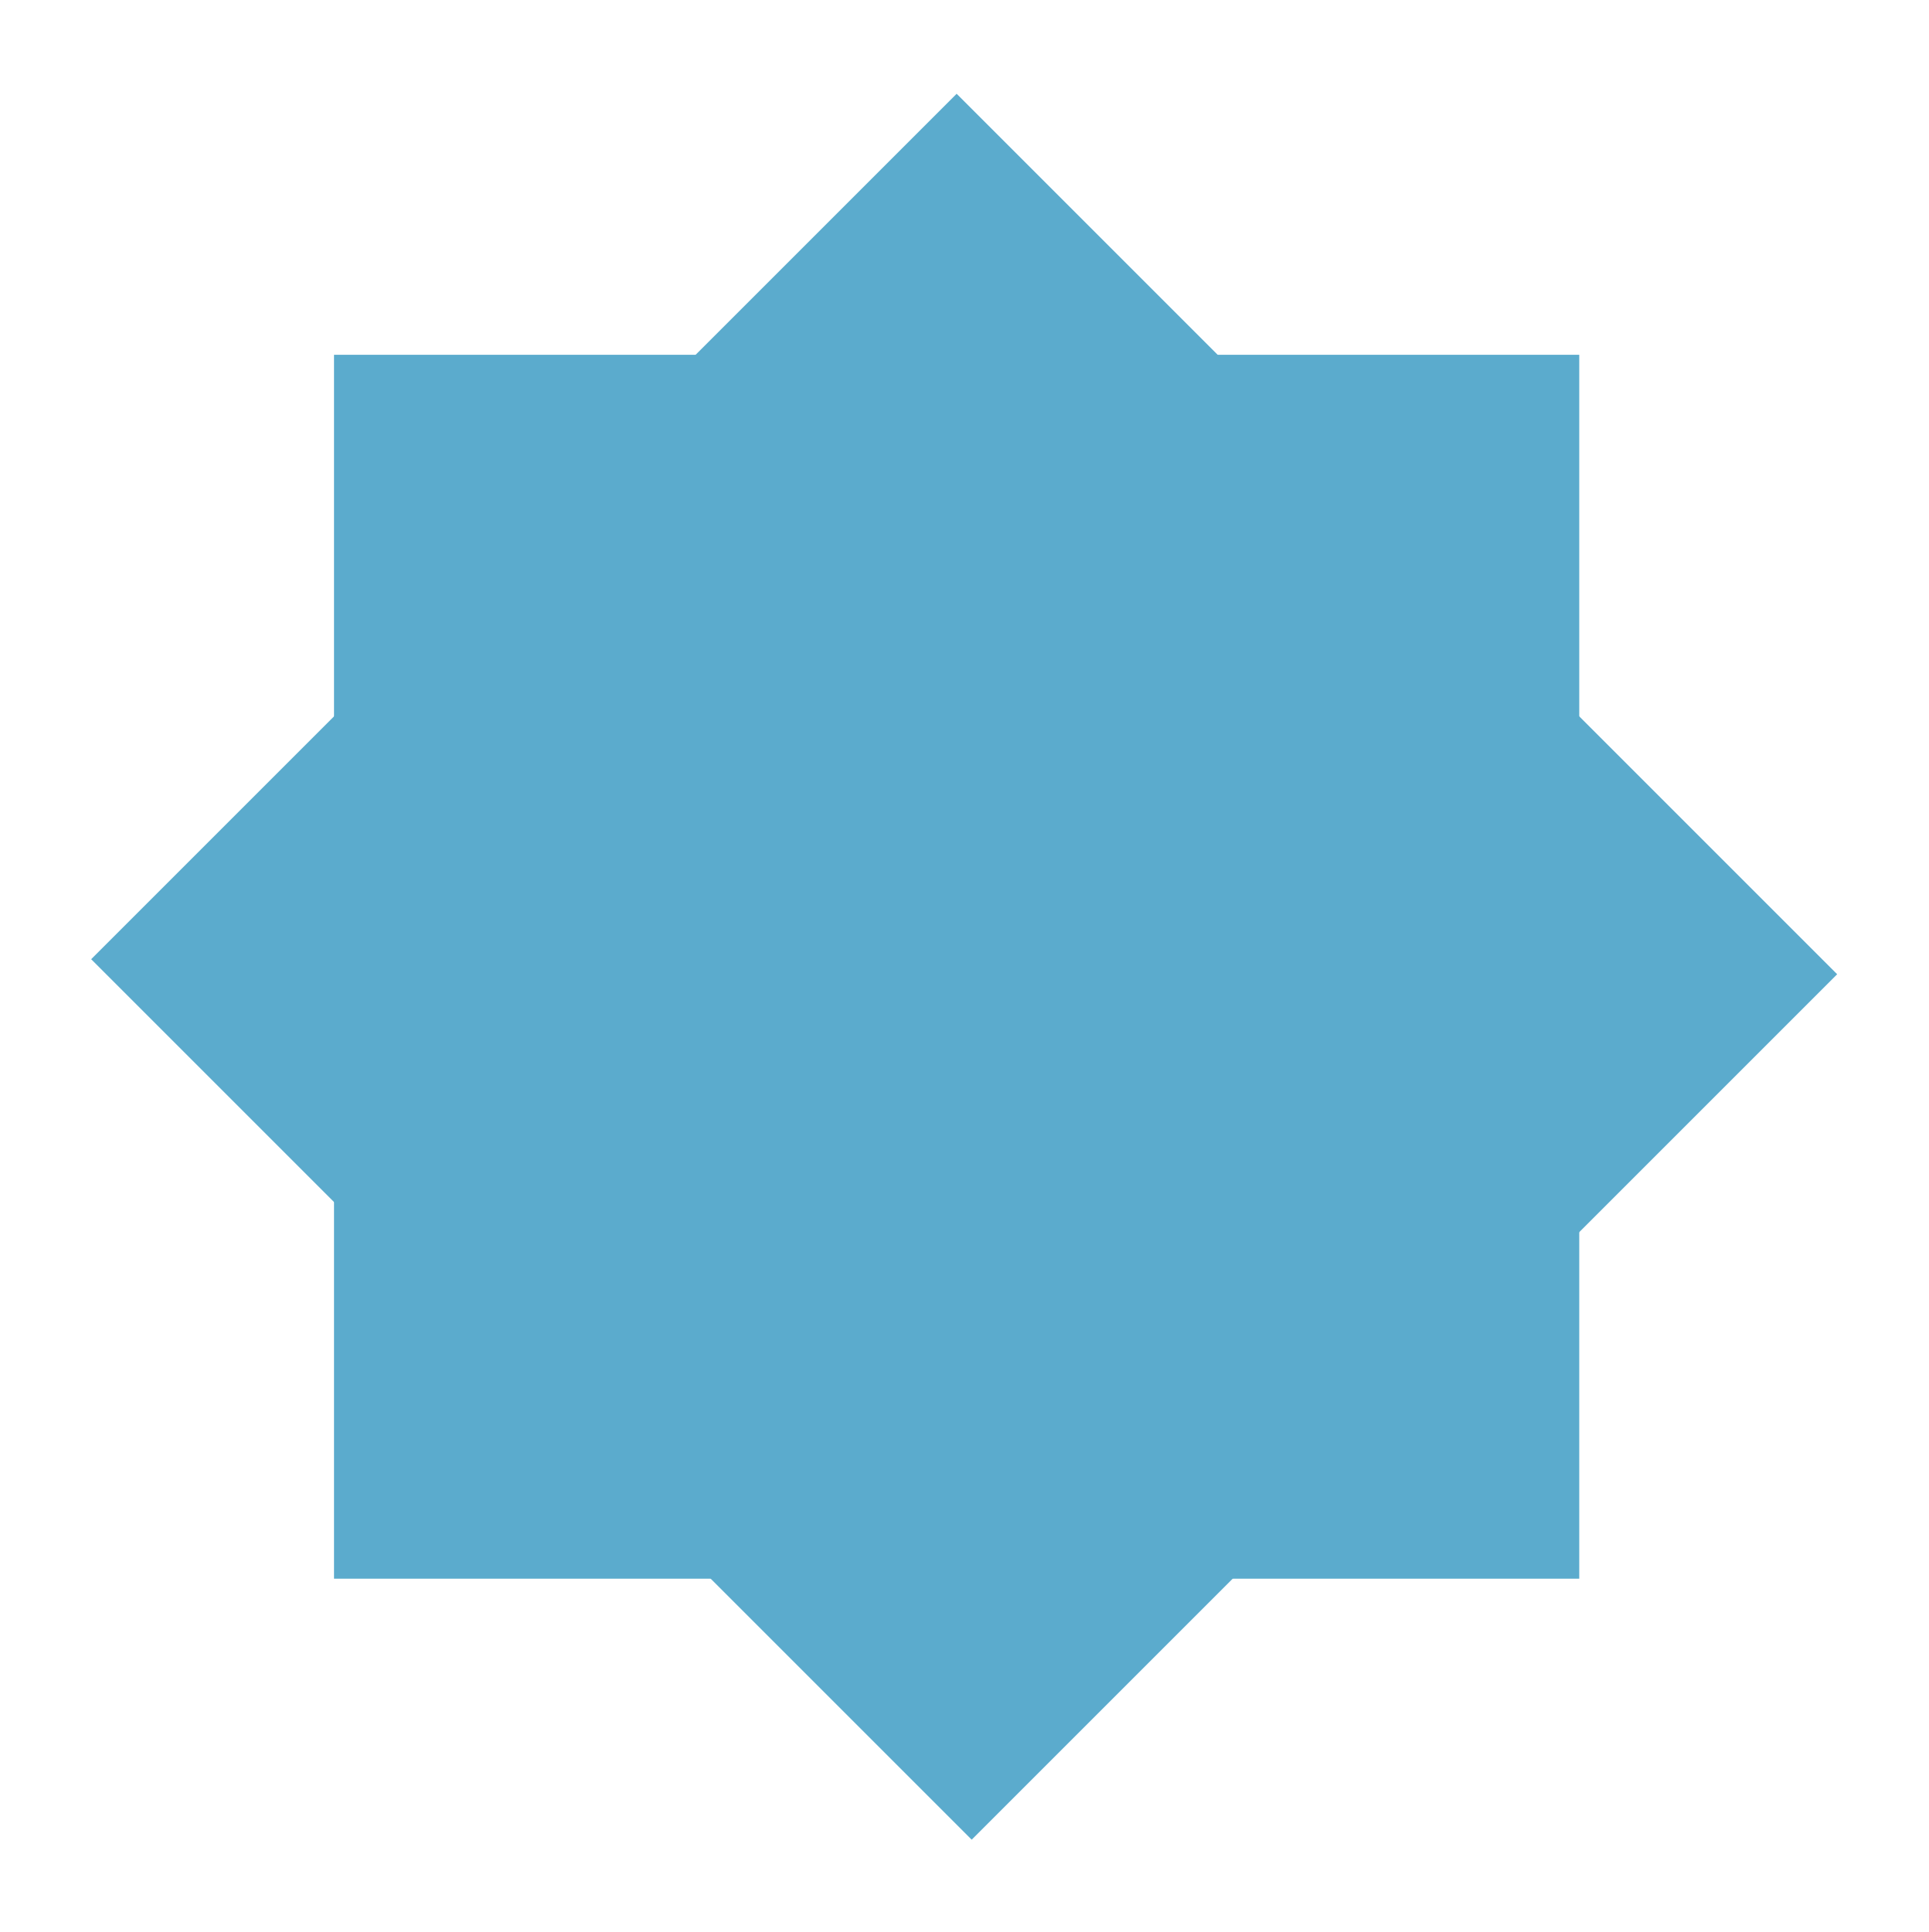
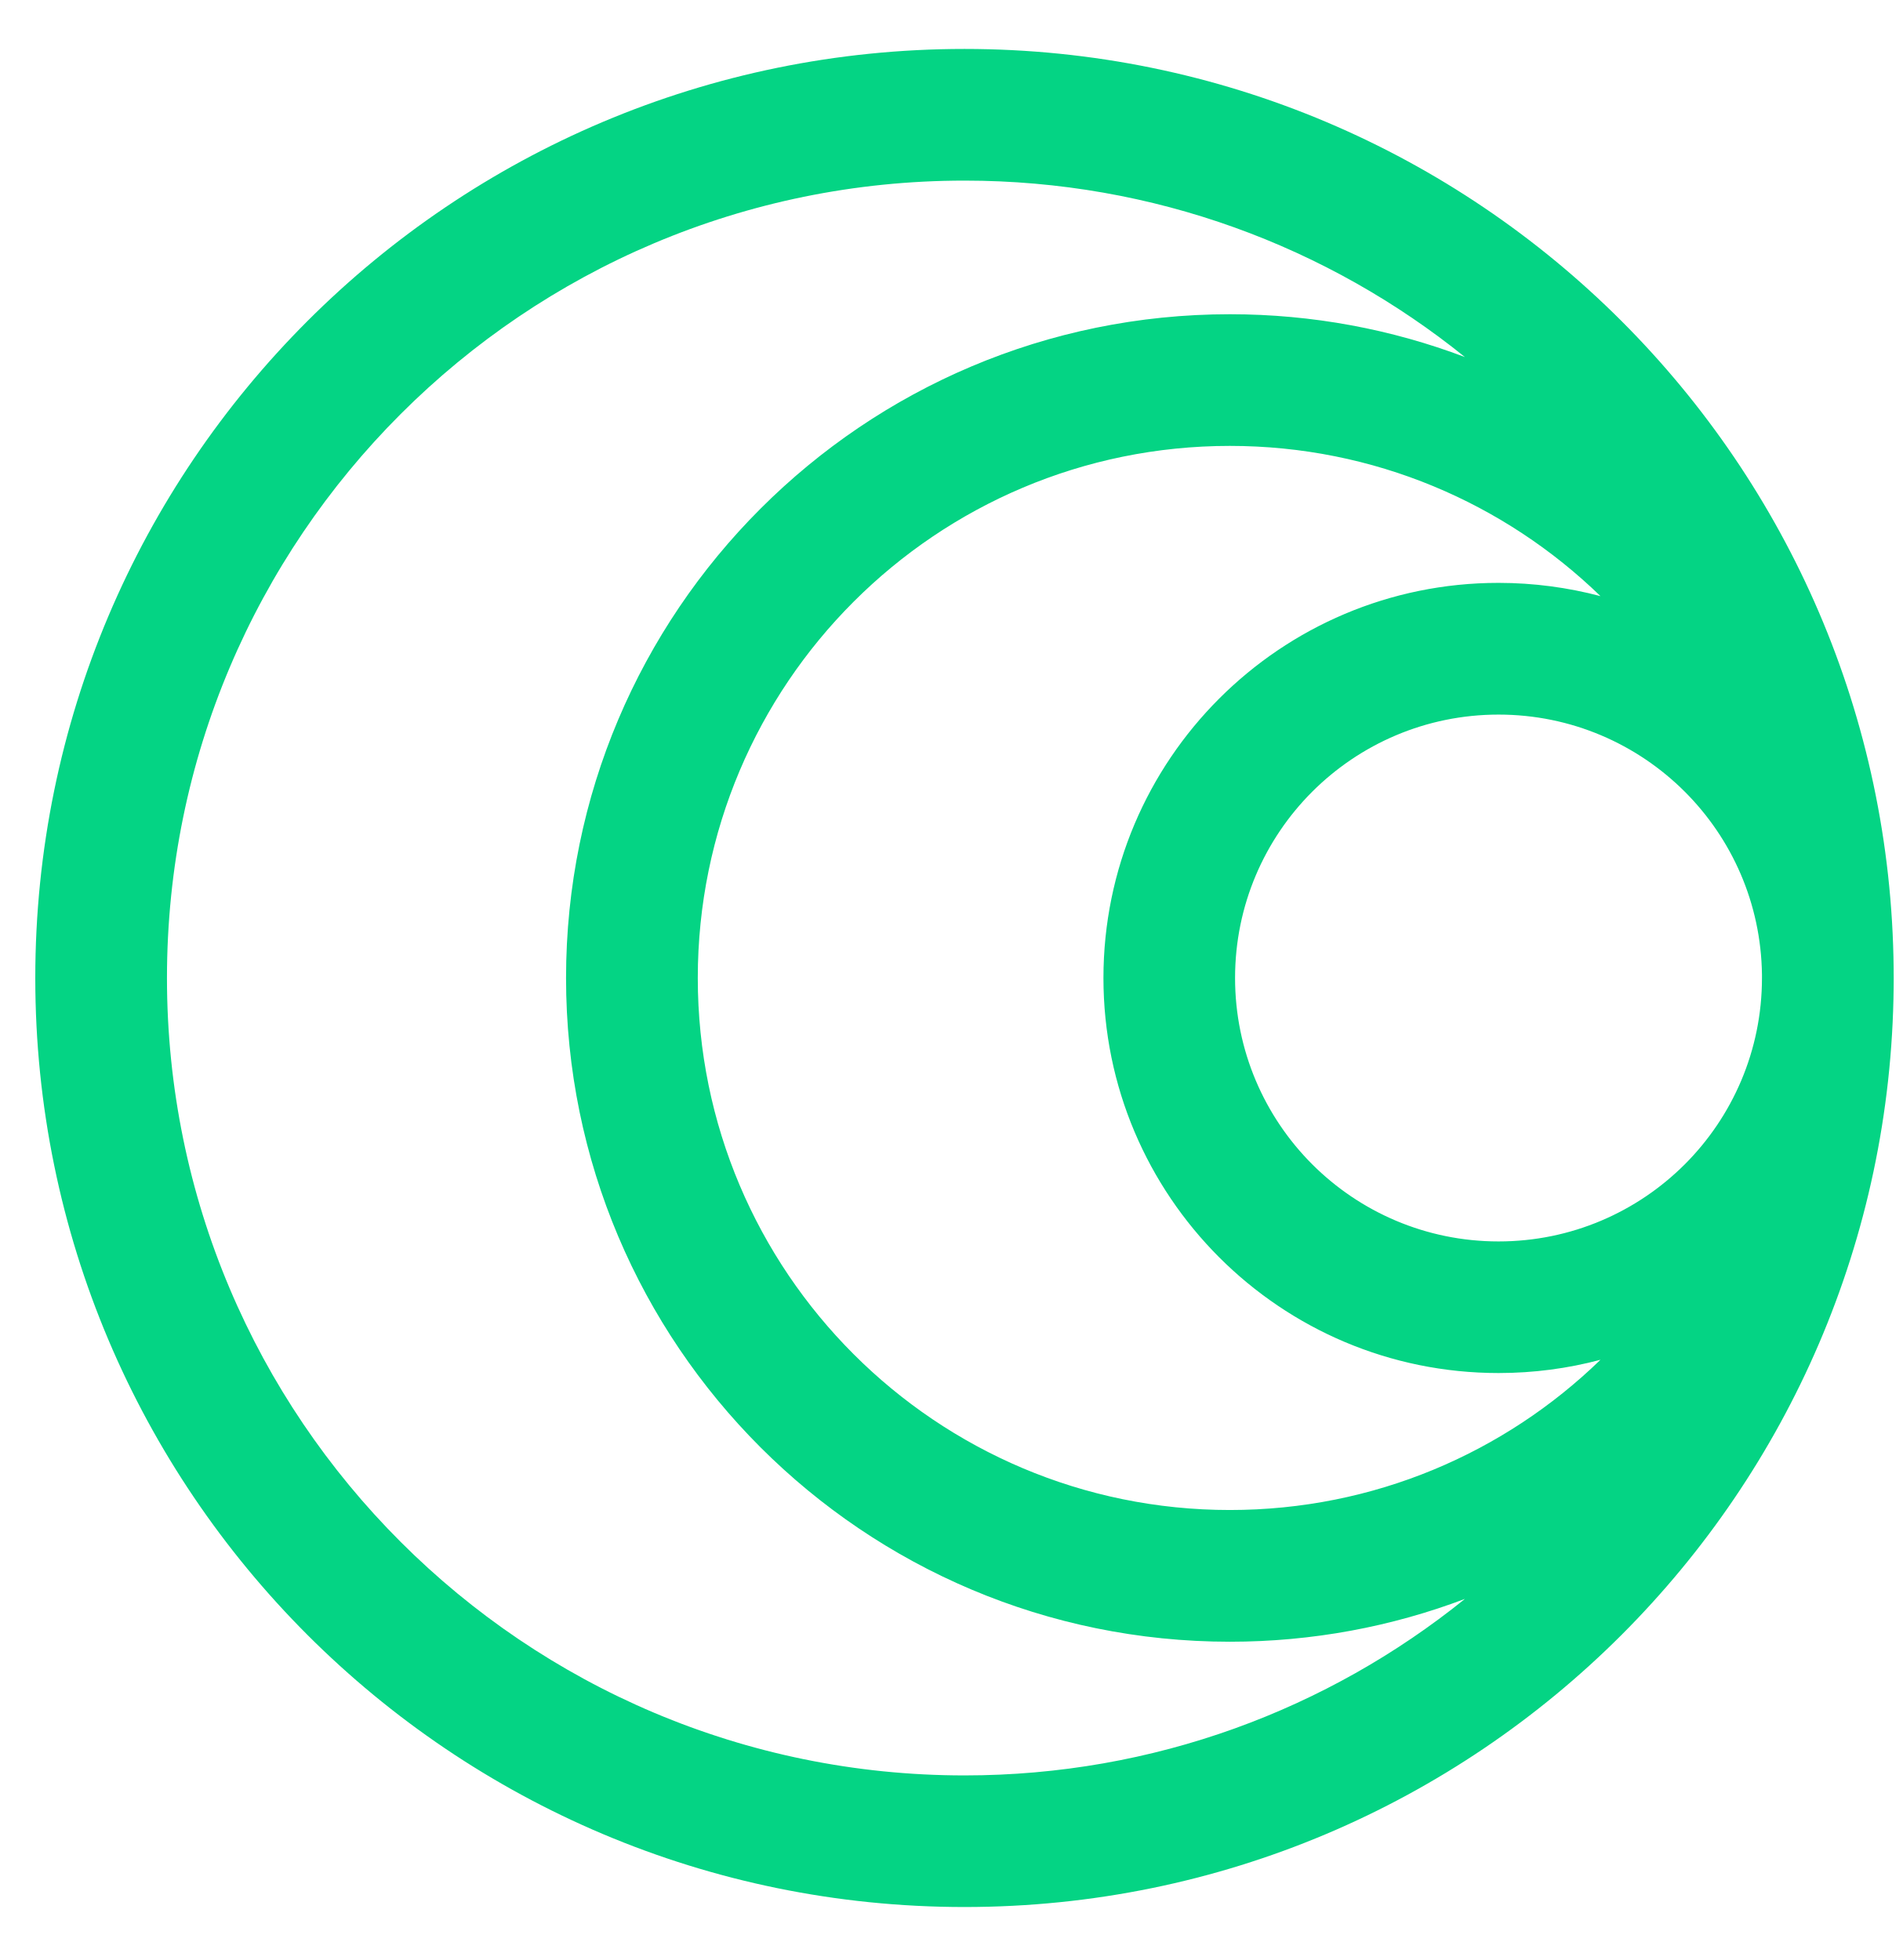
- <svg xmlns="http://www.w3.org/2000/svg" width="512" height="513" viewBox="0 0 512 513" fill="none">
-   <rect x="88.687" y="94.206" width="330.63" height="324.978" fill="#5BABCD" />
-   <rect x="254.002" y="24.902" width="330.63" height="324.978" transform="rotate(45 254.002 24.9024)" fill="#5BABCD" />
+ <svg xmlns="http://www.w3.org/2000/svg" width="33" height="34" viewBox="0 0 33 34" fill="none">
+   <path fill-rule="evenodd" clip-rule="evenodd" d="M16.729 0.849C21.179 0.849 25.209 2.653 28.125 5.569C31.007 8.451 32.803 12.42 32.845 16.807V16.816L32.845 16.876L32.846 16.965L32.845 17.113V17.123C32.803 21.511 31.007 25.479 28.125 28.361C25.209 31.277 21.18 33.081 16.729 33.081C12.279 33.081 8.249 31.277 5.333 28.361C2.416 25.444 0.612 21.415 0.612 16.965C0.612 12.514 2.416 8.485 5.333 5.569C8.249 2.652 12.279 0.849 16.729 0.849ZM25.992 10.111C26.603 10.111 27.196 10.192 27.76 10.341C26.098 8.729 23.832 7.735 21.332 7.735C18.783 7.735 16.476 8.768 14.806 10.438C13.136 12.108 12.103 14.416 12.103 16.965C12.103 19.514 13.136 21.821 14.806 23.491C16.476 25.161 18.784 26.194 21.332 26.194C23.832 26.194 26.099 25.201 27.76 23.588C27.196 23.738 26.604 23.818 25.993 23.818C24.1 23.818 22.387 23.051 21.147 21.811C19.907 20.57 19.139 18.857 19.139 16.965C19.139 15.072 19.907 13.358 21.147 12.118C22.386 10.879 24.099 10.111 25.992 10.111ZM29.223 13.734C28.396 12.908 27.254 12.396 25.992 12.396C24.73 12.396 23.587 12.908 22.76 13.734C21.933 14.561 21.422 15.703 21.422 16.965C21.422 18.227 21.934 19.37 22.76 20.197C23.587 21.023 24.73 21.535 25.992 21.535C27.254 21.535 28.396 21.023 29.223 20.197C30.049 19.37 30.561 18.227 30.561 16.965L30.561 16.907C30.545 15.667 30.037 14.548 29.223 13.734ZM21.332 5.451C22.767 5.451 24.141 5.714 25.409 6.194C23.035 4.279 20.016 3.133 16.729 3.133C12.909 3.133 9.451 4.681 6.948 7.184C4.445 9.687 2.896 13.145 2.896 16.965C2.896 20.785 4.444 24.243 6.948 26.746C9.451 29.249 12.909 30.798 16.729 30.798C20.016 30.798 23.035 29.651 25.409 27.736C24.141 28.216 22.767 28.479 21.332 28.479C18.153 28.479 15.274 27.19 13.191 25.107C11.107 23.023 9.818 20.145 9.818 16.965C9.818 13.786 11.107 10.907 13.191 8.824C15.274 6.74 18.153 5.451 21.332 5.451Z" fill="#04D484" />
</svg>
